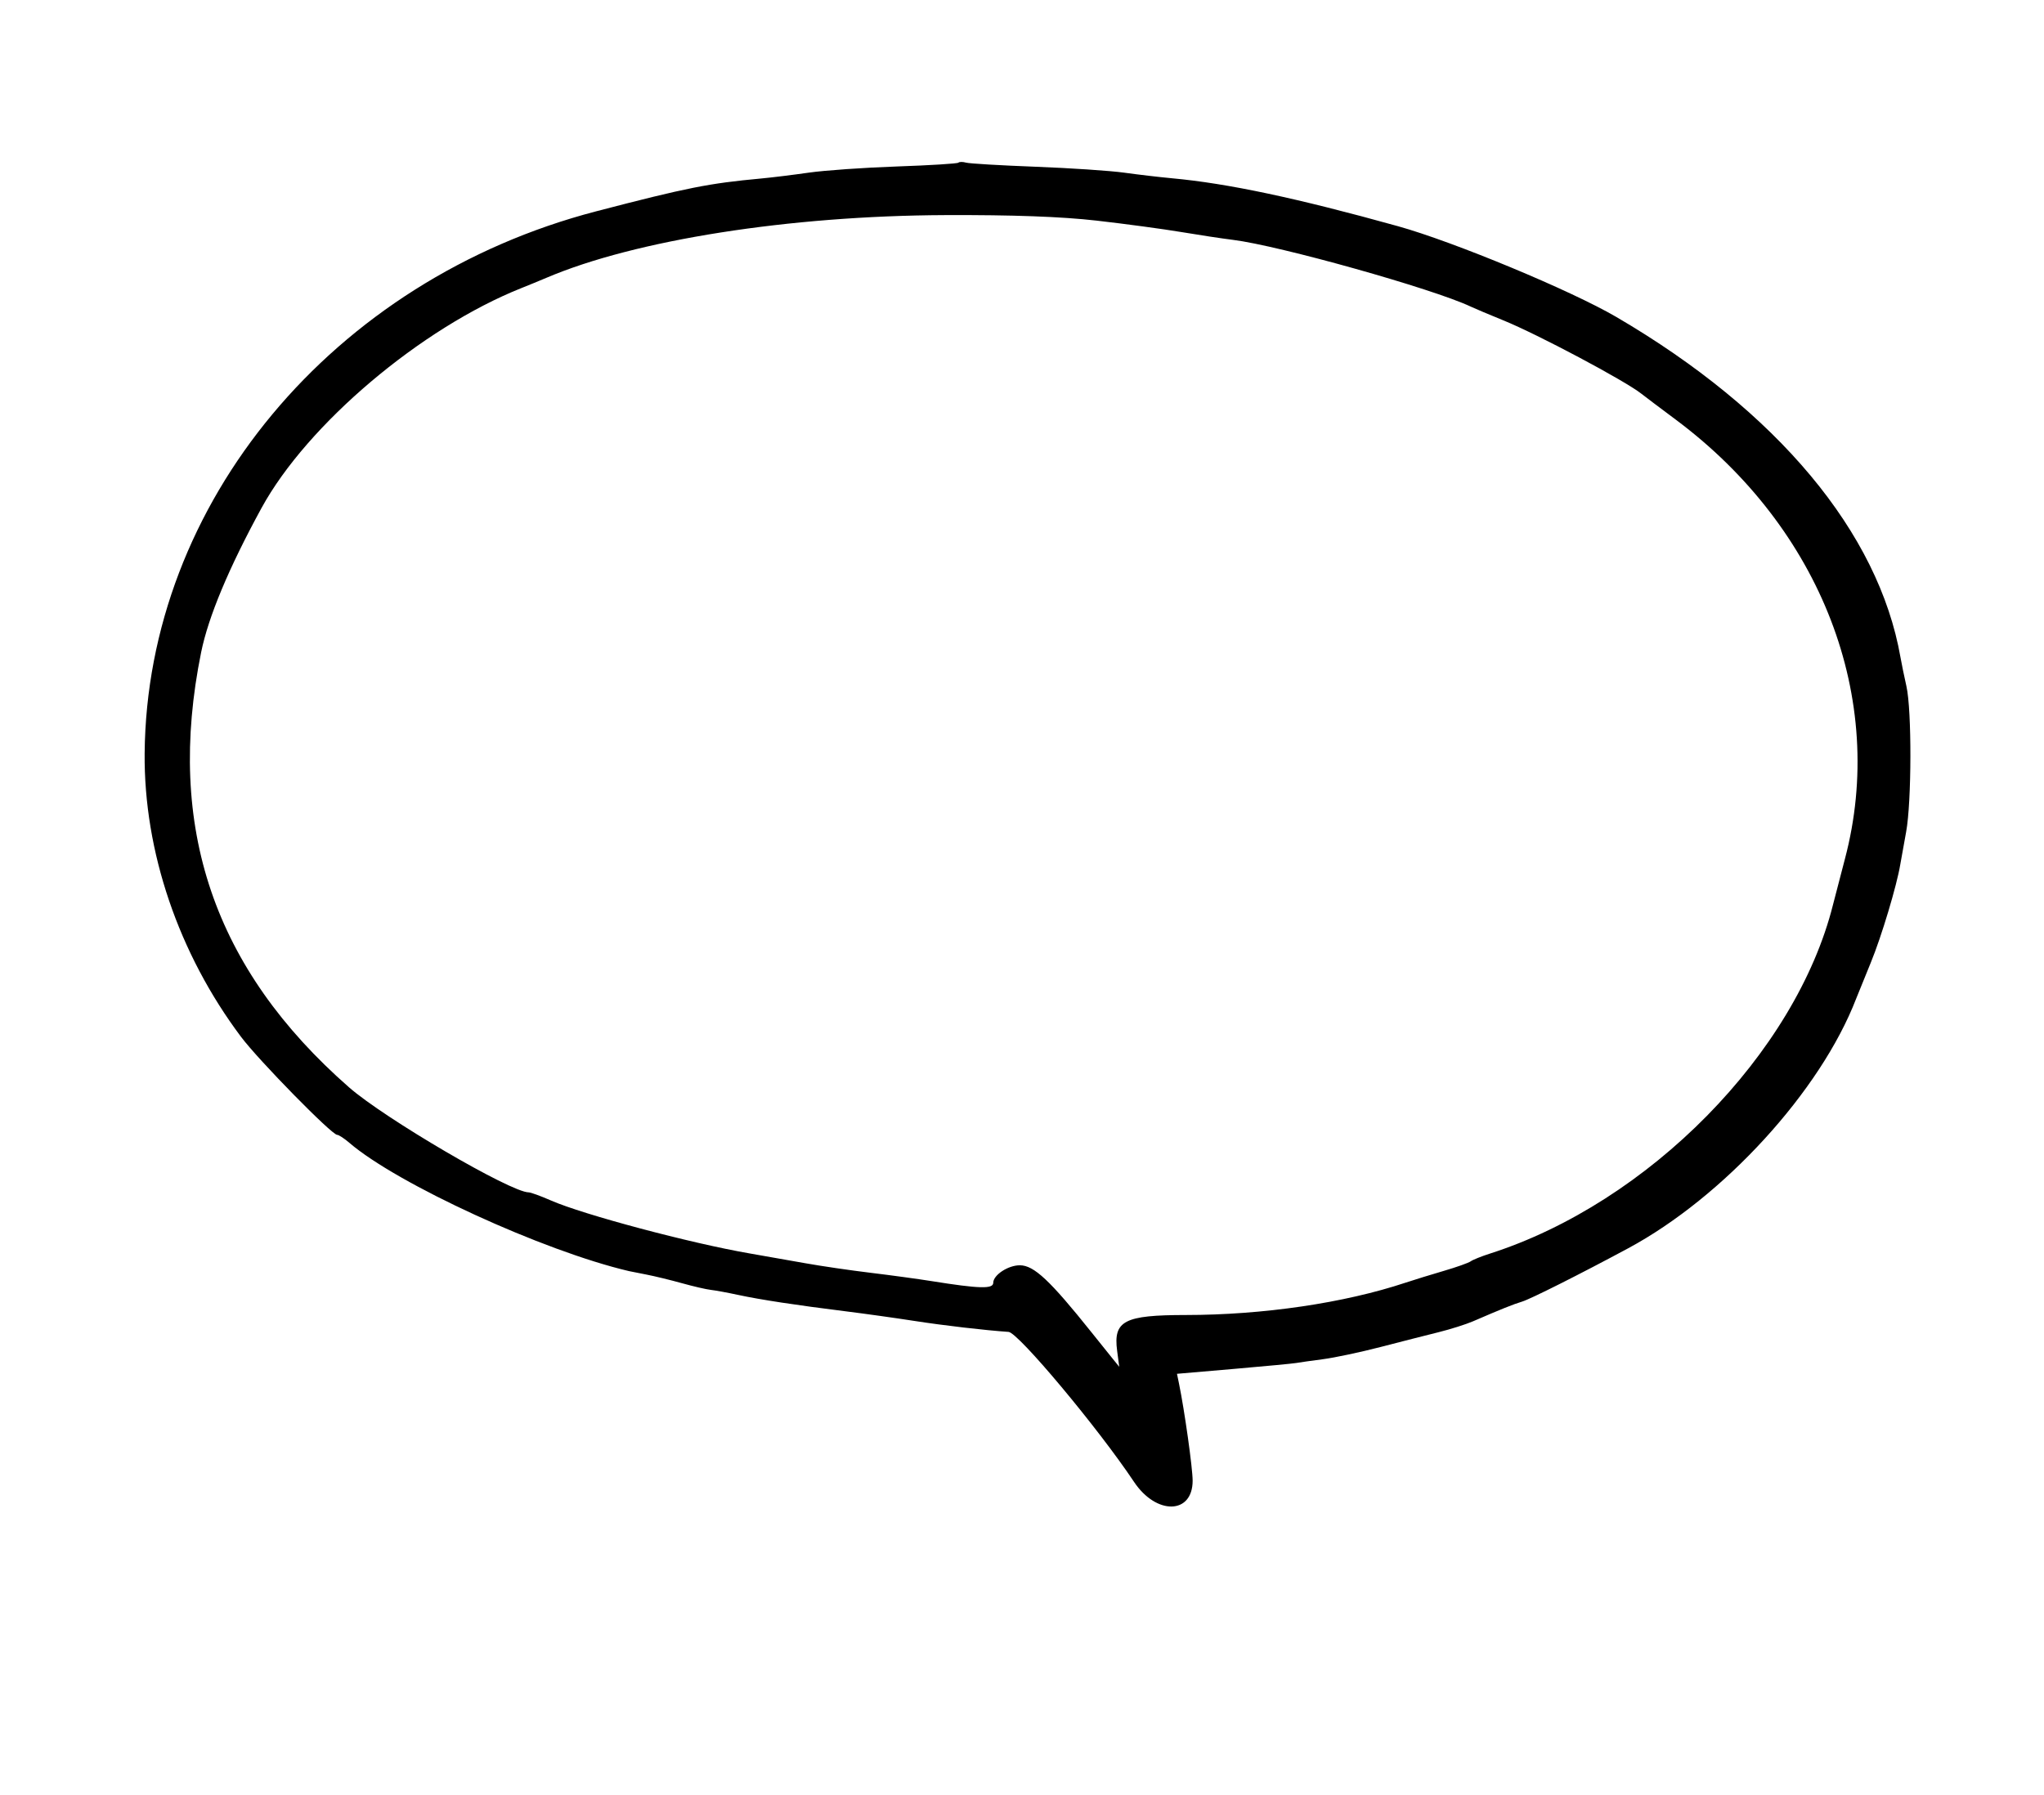
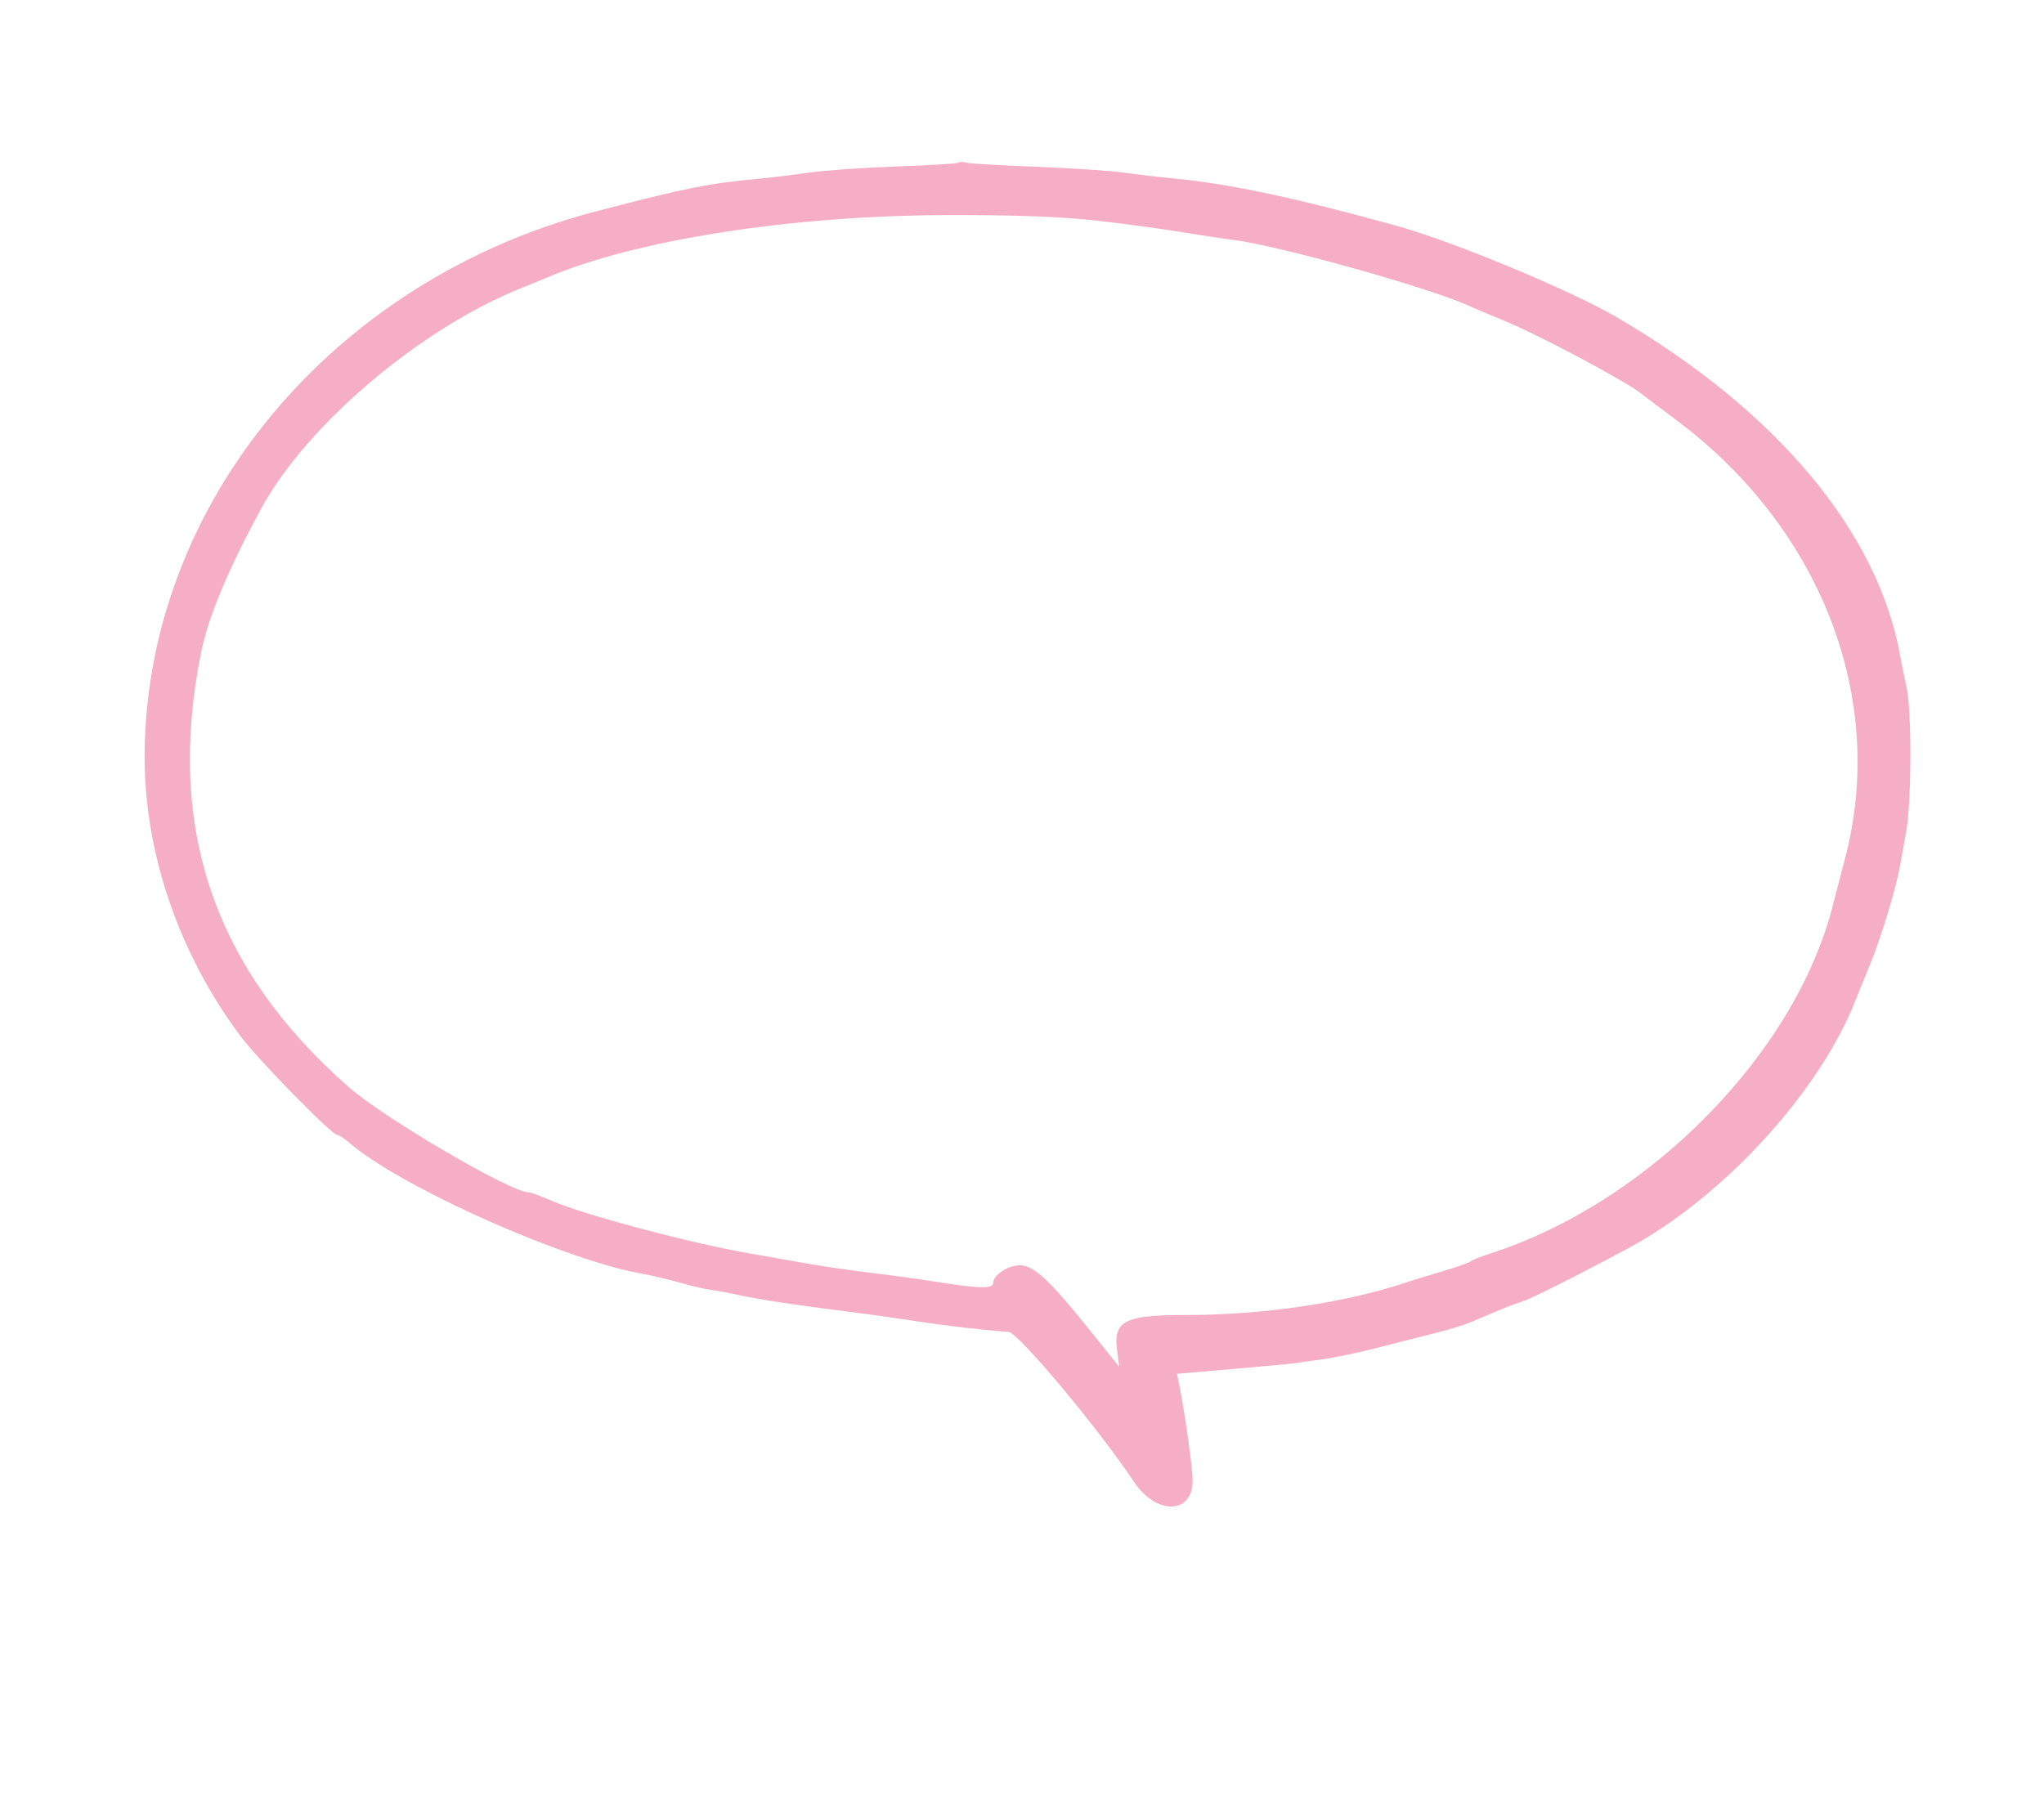
- <svg xmlns="http://www.w3.org/2000/svg" id="svg" version="1.1" width="400" height="351.22" viewBox="0, 0, 400,351.22">
+ <svg xmlns="http://www.w3.org/2000/svg" id="svg" version="1.1" fill="#F6ADC6" width="400" height="351.22" viewBox="0, 0, 400,351.22">
  <g id="svgg">
-     <path id="path0" d="M187.544 31.843 C 187.357 32.030,181.952 32.364,175.533 32.586 C 169.113 32.808,161.354 33.350,158.291 33.791 C 155.227 34.231,151.032 34.748,148.968 34.938 C 138.701 35.885,134.466 36.728,116.698 41.356 C 65.108 54.794,28.728 98.467,28.306 147.467 C 28.141 166.664,34.945 186.673,47.179 202.966 C 50.628 207.560,64.925 222.139,65.981 222.139 C 66.296 222.139,67.367 222.838,68.361 223.693 C 77.741 231.757,106.338 244.884,123.077 248.809 C 123.283 248.857,124.803 249.159,126.454 249.479 C 128.105 249.799,131.261 250.566,133.467 251.183 C 135.673 251.800,138.206 252.386,139.095 252.485 C 139.985 252.584,142.402 253.029,144.465 253.474 C 148.775 254.403,155.796 255.474,165.478 256.679 C 169.193 257.141,175.272 257.992,178.987 258.570 C 184.667 259.454,192.760 260.397,197.373 260.711 C 199.270 260.841,214.892 279.522,221.922 290.068 C 226.287 296.614,233.400 296.464,233.393 289.826 C 233.390 287.364,231.805 276.077,230.729 270.854 L 230.329 268.913 241.431 267.958 C 247.537 267.432,253.039 266.910,253.659 266.797 C 254.278 266.684,256.642 266.350,258.912 266.054 C 261.182 265.758,266.248 264.684,270.169 263.666 C 274.090 262.649,279.202 261.345,281.528 260.768 C 283.854 260.192,286.894 259.228,288.282 258.628 C 293.805 256.239,296.138 255.303,297.871 254.778 C 299.521 254.279,309.099 249.465,318.574 244.373 C 337.303 234.308,356.272 213.548,363.234 195.497 C 363.552 194.672,364.854 191.463,366.127 188.368 C 368.186 183.362,371.192 173.348,371.872 169.231 C 372.008 168.405,372.524 165.535,373.019 162.852 C 374.103 156.973,374.141 139.036,373.078 134.334 C 372.659 132.477,372.134 129.921,371.912 128.655 C 367.633 104.220,347.809 80.469,316.323 62.054 C 307.439 56.858,284.467 47.308,273.546 44.270 C 253.735 38.760,240.253 35.899,229.374 34.898 C 226.956 34.675,222.734 34.181,219.993 33.799 C 217.252 33.418,209.437 32.895,202.627 32.638 C 195.816 32.381,189.713 32.020,189.064 31.837 C 188.415 31.653,187.731 31.656,187.544 31.843 M214.610 43.186 C 220.196 43.823,227.636 44.827,231.144 45.416 C 234.653 46.005,239.212 46.696,241.276 46.950 C 250.315 48.066,280.413 56.514,287.805 60.011 C 288.630 60.401,291.501 61.613,294.184 62.703 C 300.895 65.430,317.988 74.516,321.201 77.064 C 321.820 77.555,324.859 79.846,327.955 82.155 C 356.440 103.405,369.309 136.829,361.048 168.105 C 360.121 171.614,359.066 175.666,358.704 177.111 C 351.413 206.157,322.609 235.447,291.557 245.388 C 289.906 245.917,288.218 246.597,287.805 246.899 C 287.392 247.201,285.028 248.041,282.552 248.765 C 280.075 249.488,276.698 250.530,275.047 251.079 C 263.071 255.059,247.191 257.396,232.048 257.405 C 219.996 257.412,217.843 258.535,218.617 264.410 L 219.029 267.542 217.512 265.666 C 216.678 264.634,214.929 262.456,213.626 260.825 C 205.469 250.618,202.353 247.696,199.604 247.671 C 197.301 247.651,194.371 249.576,194.371 251.110 C 194.371 252.337,191.623 252.262,182.364 250.779 C 179.681 250.350,174.278 249.612,170.356 249.139 C 166.435 248.666,160.694 247.825,157.598 247.270 C 154.503 246.716,149.606 245.853,146.717 245.354 C 135.116 243.350,114.141 237.760,107.818 234.987 C 105.823 234.112,103.857 233.396,103.448 233.396 C 99.979 233.396,75.258 218.933,68.293 212.829 C 41.853 189.657,32.422 161.907,39.360 127.691 C 40.770 120.737,44.781 111.147,51.178 99.437 C 60.125 83.056,82.414 64.199,102.081 56.372 C 103.516 55.801,105.704 54.902,106.942 54.374 C 124.292 46.974,154.476 42.228,184.967 42.105 C 198.146 42.052,207.742 42.402,214.610 43.186 " stroke="none" fill="#000000" fill-rule="evenodd" />
+     <path id="path0" d="M187.544 31.843 C 187.357 32.030,181.952 32.364,175.533 32.586 C 169.113 32.808,161.354 33.350,158.291 33.791 C 155.227 34.231,151.032 34.748,148.968 34.938 C 138.701 35.885,134.466 36.728,116.698 41.356 C 65.108 54.794,28.728 98.467,28.306 147.467 C 28.141 166.664,34.945 186.673,47.179 202.966 C 50.628 207.560,64.925 222.139,65.981 222.139 C 66.296 222.139,67.367 222.838,68.361 223.693 C 77.741 231.757,106.338 244.884,123.077 248.809 C 123.283 248.857,124.803 249.159,126.454 249.479 C 128.105 249.799,131.261 250.566,133.467 251.183 C 135.673 251.800,138.206 252.386,139.095 252.485 C 139.985 252.584,142.402 253.029,144.465 253.474 C 148.775 254.403,155.796 255.474,165.478 256.679 C 169.193 257.141,175.272 257.992,178.987 258.570 C 184.667 259.454,192.760 260.397,197.373 260.711 C 199.270 260.841,214.892 279.522,221.922 290.068 C 226.287 296.614,233.400 296.464,233.393 289.826 C 233.390 287.364,231.805 276.077,230.729 270.854 L 230.329 268.913 241.431 267.958 C 247.537 267.432,253.039 266.910,253.659 266.797 C 254.278 266.684,256.642 266.350,258.912 266.054 C 261.182 265.758,266.248 264.684,270.169 263.666 C 274.090 262.649,279.202 261.345,281.528 260.768 C 283.854 260.192,286.894 259.228,288.282 258.628 C 293.805 256.239,296.138 255.303,297.871 254.778 C 299.521 254.279,309.099 249.465,318.574 244.373 C 337.303 234.308,356.272 213.548,363.234 195.497 C 363.552 194.672,364.854 191.463,366.127 188.368 C 368.186 183.362,371.192 173.348,371.872 169.231 C 372.008 168.405,372.524 165.535,373.019 162.852 C 374.103 156.973,374.141 139.036,373.078 134.334 C 372.659 132.477,372.134 129.921,371.912 128.655 C 367.633 104.220,347.809 80.469,316.323 62.054 C 307.439 56.858,284.467 47.308,273.546 44.270 C 253.735 38.760,240.253 35.899,229.374 34.898 C 226.956 34.675,222.734 34.181,219.993 33.799 C 217.252 33.418,209.437 32.895,202.627 32.638 C 195.816 32.381,189.713 32.020,189.064 31.837 C 188.415 31.653,187.731 31.656,187.544 31.843 M214.610 43.186 C 220.196 43.823,227.636 44.827,231.144 45.416 C 234.653 46.005,239.212 46.696,241.276 46.950 C 250.315 48.066,280.413 56.514,287.805 60.011 C 288.630 60.401,291.501 61.613,294.184 62.703 C 300.895 65.430,317.988 74.516,321.201 77.064 C 321.820 77.555,324.859 79.846,327.955 82.155 C 356.440 103.405,369.309 136.829,361.048 168.105 C 360.121 171.614,359.066 175.666,358.704 177.111 C 351.413 206.157,322.609 235.447,291.557 245.388 C 289.906 245.917,288.218 246.597,287.805 246.899 C 287.392 247.201,285.028 248.041,282.552 248.765 C 280.075 249.488,276.698 250.530,275.047 251.079 C 263.071 255.059,247.191 257.396,232.048 257.405 C 219.996 257.412,217.843 258.535,218.617 264.410 L 219.029 267.542 217.512 265.666 C 216.678 264.634,214.929 262.456,213.626 260.825 C 205.469 250.618,202.353 247.696,199.604 247.671 C 197.301 247.651,194.371 249.576,194.371 251.110 C 194.371 252.337,191.623 252.262,182.364 250.779 C 179.681 250.350,174.278 249.612,170.356 249.139 C 166.435 248.666,160.694 247.825,157.598 247.270 C 154.503 246.716,149.606 245.853,146.717 245.354 C 135.116 243.350,114.141 237.760,107.818 234.987 C 105.823 234.112,103.857 233.396,103.448 233.396 C 99.979 233.396,75.258 218.933,68.293 212.829 C 41.853 189.657,32.422 161.907,39.360 127.691 C 40.770 120.737,44.781 111.147,51.178 99.437 C 60.125 83.056,82.414 64.199,102.081 56.372 C 103.516 55.801,105.704 54.902,106.942 54.374 C 124.292 46.974,154.476 42.228,184.967 42.105 C 198.146 42.052,207.742 42.402,214.610 43.186 " stroke="none" fill-rule="evenodd" />
  </g>
</svg>
